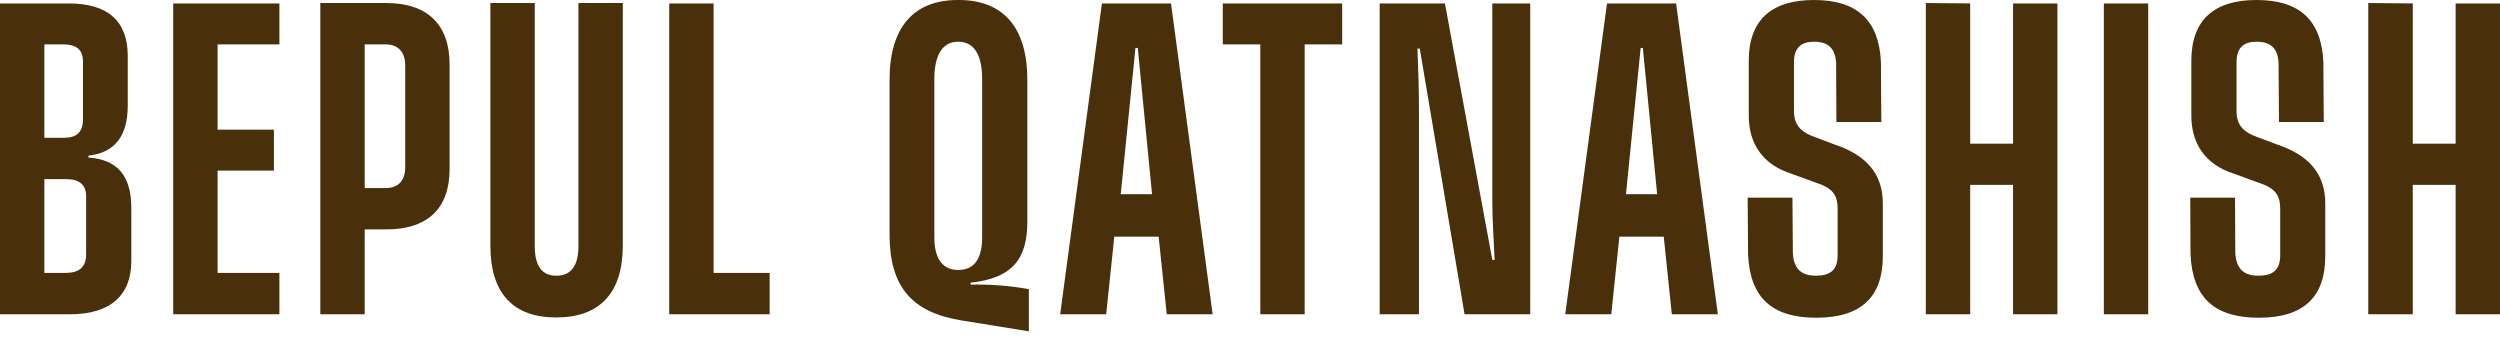
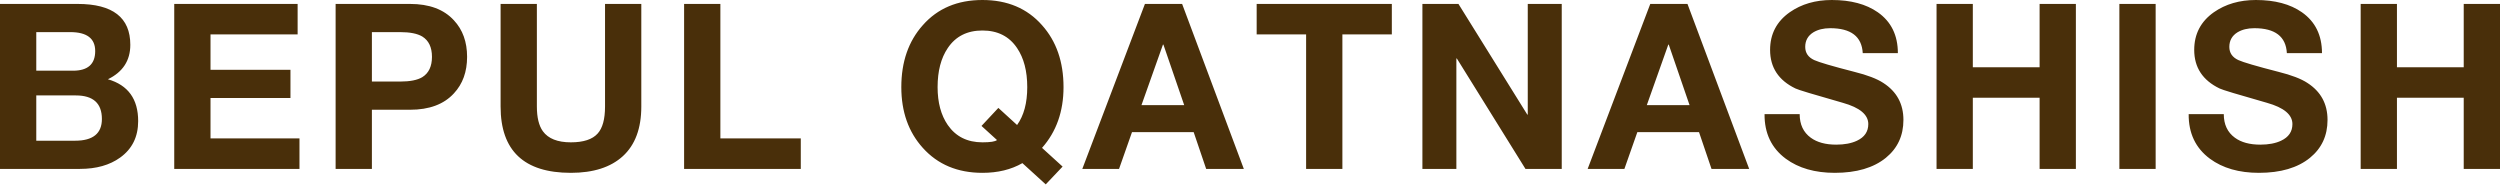
- <svg xmlns="http://www.w3.org/2000/svg" width="182" height="25" viewBox="0 0 182 25" fill="none">
-   <path d="M5.09 22.88H1.96e-05V0.25H5C7.9 0.25 9.3 1.57 9.3 4.08V7.7C9.3 9.89 8.35 11.13 6.44 11.33V11.47C8.49 11.61 9.56 12.73 9.56 15.15V19C9.56 21.5 8.04 22.88 5.09 22.88ZM3.23 3.23V10.03H4.67C5.59 10.03 6.04 9.61 6.04 8.69V4.5C6.04 3.63 5.59 3.23 4.58 3.23H3.23ZM3.23 13.04V19.87H4.75C5.76 19.87 6.27 19.45 6.27 18.52V14.28C6.27 13.44 5.76 13.04 4.83 13.04H3.23ZM20.34 22.88H12.61V0.25H20.34V3.23H15.84V9.44H19.94V12.42H15.84V19.87H20.34V22.88ZM28.12 0.22C31.13 0.22 32.73 1.8 32.73 4.69V12.31C32.73 15.18 31.13 16.7 28.12 16.7H26.55V22.88H23.32V0.22H28.12ZM29.5 12.17V4.78C29.5 3.77 28.97 3.23 28.07 3.23H26.55V13.69H28.07C28.97 13.69 29.5 13.18 29.5 12.17ZM40.51 23.11H40.48C37.39 23.11 35.7 21.39 35.7 17.88V0.22H38.93V17.91C38.93 19.42 39.5 20.07 40.48 20.07H40.51C41.52 20.07 42.11 19.42 42.11 17.91V0.22H45.34V17.88C45.34 21.39 43.6 23.11 40.51 23.11ZM56.03 22.88H48.72V0.25H51.95V19.87H56.03V22.88ZM70.66 20.58V20.72C72.07 20.69 73.53 20.8 74.9 21.05V24.12L70.01 23.33C66.36 22.74 64.76 20.86 64.76 17.06V5.82C64.76 1.97 66.53 -8.14e-06 69.73 -8.14e-06H69.79C73.02 -8.14e-06 74.79 1.97 74.79 5.82V16.11C74.79 18.75 73.81 20.24 70.66 20.58ZM68.02 5.76V17.29C68.02 18.8 68.61 19.65 69.73 19.65H69.79C70.94 19.65 71.5 18.8 71.5 17.29V5.76C71.5 3.96 70.89 3.04 69.79 3.04H69.73C68.66 3.04 68.02 3.94 68.02 5.76ZM80.53 22.88H77.18L80.22 0.25H85.25L88.28 22.88H84.94L84.35 17.23H81.12L80.53 22.88ZM82.66 3.49L81.59 14.14H83.87L82.83 3.49H82.66ZM91.75 3.23H89.02V0.25H97.71V3.23H94.98V22.88H91.75V3.23ZM103.3 22.88H100.44V0.25H105.19L108.64 18.92H108.81C108.73 17.26 108.64 15.91 108.64 14.56V0.25H111.4V22.88H106.62L103.36 3.54H103.19C103.25 5 103.3 6.49 103.3 7.95V22.88ZM117.3 22.88H113.95L116.99 0.25H122.02L125.06 22.88H121.71L121.12 17.23H117.89L117.3 22.88ZM119.44 3.49L118.37 14.14H120.64L119.6 3.49H119.44ZM132.23 23.13H132.21C129 23.13 127.4 21.67 127.26 18.52L127.23 14.39H130.49L130.52 18.41C130.57 19.56 131.14 20.07 132.18 20.07H132.21C133.25 20.07 133.78 19.65 133.78 18.58V15.24C133.78 14.28 133.5 13.72 132.26 13.32L130.43 12.65C128.35 12 127.31 10.48 127.31 8.43V4.41C127.31 1.46 128.97 -8.14e-06 132.04 -8.14e-06H132.06C135.21 -8.14e-06 136.79 1.49 136.93 4.5L136.96 8.88H133.69L133.67 4.58C133.61 3.54 133.1 3.04 132.09 3.04H132.04C131.11 3.04 130.6 3.49 130.6 4.53V8.07C130.6 9.05 131.03 9.61 132.21 10.01L133.61 10.54C135.86 11.3 137.07 12.65 137.07 14.81V18.64C137.07 21.62 135.49 23.13 132.23 23.13ZM143.43 22.88H140.2V0.22L143.43 0.25V10.46H146.55V0.25H149.78V22.88H146.55V13.46H143.43V22.88ZM156.39 22.88H153.16V0.25H156.39V22.88ZM164.45 23.13H164.42C161.22 23.13 159.61 21.67 159.47 18.52L159.45 14.39H162.71L162.73 18.41C162.79 19.56 163.35 20.07 164.39 20.07H164.42C165.46 20.07 166 19.65 166 18.58V15.24C166 14.28 165.71 13.72 164.48 13.32L162.65 12.65C160.57 12 159.53 10.48 159.53 8.43V4.41C159.53 1.46 161.19 -8.14e-06 164.25 -8.14e-06H164.28C167.43 -8.14e-06 169 1.49 169.14 4.5L169.17 8.88H165.91L165.88 4.58C165.83 3.54 165.32 3.04 164.31 3.04H164.25C163.32 3.04 162.82 3.49 162.82 4.53V8.07C162.82 9.05 163.24 9.61 164.42 10.01L165.83 10.54C168.07 11.3 169.28 12.65 169.28 14.81V18.64C169.28 21.62 167.71 23.13 164.45 23.13ZM175.65 22.88H172.41V0.22L175.65 0.25V10.46H178.77V0.25H182V22.88H178.77V13.46H175.65V22.88Z" fill="#492F0A" />
+ <svg xmlns="http://www.w3.org/2000/svg" width="239" height="18" viewBox="0 0 239 18" fill="none">
+   <path d="M3.468 9.123V13.452H7.179C8.887 13.452 9.741 12.76 9.741 11.376C9.741 9.874 8.909 9.123 7.245 9.123H3.468ZM-6.65489e-05 16.147V0.376H7.422C10.779 0.376 12.458 1.679 12.458 4.285C12.458 5.787 11.744 6.884 10.316 7.577C12.245 8.136 13.209 9.469 13.209 11.575C13.209 13.077 12.635 14.24 11.486 15.065C10.485 15.786 9.204 16.147 7.643 16.147H-6.65489e-05ZM3.468 3.07V6.759H6.98C8.394 6.759 9.101 6.133 9.101 4.882C9.101 3.674 8.305 3.07 6.715 3.07H3.468ZM16.657 16.147V0.376H28.453V3.291H20.125V6.671H27.768V9.366H20.125V13.231H28.63V16.147H16.657ZM32.085 16.147V0.376H39.198C41.039 0.376 42.438 0.898 43.395 1.944C44.234 2.842 44.654 4.006 44.654 5.434C44.654 6.862 44.234 8.026 43.395 8.924C42.438 9.97 41.039 10.492 39.198 10.492H35.553V16.147H32.085ZM35.553 3.07V7.797H38.248C39.191 7.797 39.897 7.658 40.369 7.378C40.987 6.995 41.296 6.347 41.296 5.434C41.296 4.521 40.987 3.873 40.369 3.49C39.897 3.21 39.191 3.07 38.248 3.07H35.553ZM61.309 0.376V10.183C61.309 12.274 60.72 13.857 59.542 14.932C58.379 15.993 56.722 16.523 54.572 16.523C50.095 16.523 47.857 14.409 47.857 10.183V0.376H51.325V10.183C51.325 11.229 51.516 12.017 51.899 12.547C52.414 13.254 53.305 13.607 54.572 13.607C55.779 13.607 56.633 13.327 57.134 12.768C57.605 12.252 57.841 11.391 57.841 10.183V0.376H61.309ZM65.4 16.147V0.376H68.868V13.231H76.555V16.147H65.4ZM101.584 15.926L99.972 17.627L97.741 15.595C96.666 16.213 95.392 16.523 93.919 16.523C91.548 16.523 89.649 15.727 88.22 14.137C86.851 12.62 86.166 10.684 86.166 8.328C86.166 5.913 86.851 3.939 88.22 2.408C89.634 0.803 91.534 3.12397e-05 93.919 3.12397e-05C96.305 3.12397e-05 98.205 0.803 99.618 2.408C100.988 3.939 101.673 5.913 101.673 8.328C101.673 10.654 100.988 12.591 99.618 14.137L101.584 15.926ZM93.831 12.039L95.443 10.316L97.233 11.95C97.881 11.052 98.205 9.844 98.205 8.328C98.205 6.796 97.881 5.552 97.233 4.595C96.482 3.475 95.377 2.916 93.919 2.916C92.461 2.916 91.357 3.475 90.606 4.595C89.958 5.552 89.634 6.796 89.634 8.328C89.634 9.8 89.958 11.008 90.606 11.95C91.372 13.055 92.476 13.607 93.919 13.607C94.685 13.607 95.149 13.533 95.311 13.386L93.831 12.039ZM103.469 16.147L109.455 0.376H113.011L118.909 16.147H115.309L114.116 12.635H108.218L106.981 16.147H103.469ZM111.178 4.263L109.124 10.051H113.21L111.222 4.263H111.178ZM124.864 16.147V3.291H120.137V0.376H133.059V3.291H128.332V16.147H124.864ZM135.982 16.147V0.376H139.428L146.01 10.956H146.054V0.376H149.302V16.147H145.834L139.273 5.589H139.229V16.147H135.982ZM151.78 16.147L157.766 0.376H161.323L167.221 16.147H163.62L162.427 12.635H156.529L155.292 16.147H151.78ZM159.489 4.263L157.435 10.051H161.522L159.533 4.263H159.489ZM168.691 10.912H172.049C172.049 11.899 172.402 12.65 173.109 13.165C173.713 13.607 174.523 13.828 175.539 13.828C176.334 13.828 176.997 13.703 177.527 13.452C178.248 13.114 178.609 12.584 178.609 11.862C178.609 10.964 177.799 10.286 176.179 9.83C173.381 9.034 171.872 8.578 171.651 8.46C170.031 7.68 169.221 6.45 169.221 4.771C169.221 3.255 169.847 2.054 171.099 1.171C172.218 0.39 173.558 3.12397e-05 175.119 3.12397e-05C176.93 3.12397e-05 178.395 0.39 179.515 1.171C180.796 2.069 181.436 3.372 181.436 5.081H178.079C177.991 3.49 176.952 2.695 174.964 2.695C174.331 2.695 173.794 2.827 173.352 3.093C172.836 3.416 172.579 3.88 172.579 4.484C172.579 5.058 172.866 5.478 173.44 5.743C173.882 5.949 175.163 6.325 177.284 6.87C178.521 7.179 179.441 7.532 180.045 7.93C181.326 8.755 181.967 9.933 181.967 11.464C181.967 12.966 181.407 14.174 180.288 15.087C179.11 16.044 177.482 16.523 175.406 16.523C173.506 16.523 171.945 16.074 170.723 15.175C169.354 14.159 168.676 12.738 168.691 10.912ZM185.134 16.147V0.376H188.602V6.428H194.986V0.376H198.454V16.147H194.986V9.344H188.602V16.147H185.134ZM202.612 16.147V0.376H206.08V16.147H202.612ZM209.237 10.912H212.594C212.594 11.899 212.948 12.65 213.654 13.165C214.258 13.607 215.068 13.828 216.084 13.828C216.879 13.828 217.542 13.703 218.072 13.452C218.794 13.114 219.155 12.584 219.155 11.862C219.155 10.964 218.345 10.286 216.725 9.83C213.927 9.034 212.417 8.578 212.197 8.46C210.577 7.68 209.767 6.45 209.767 4.771C209.767 3.255 210.393 2.054 211.644 1.171C212.764 0.39 214.104 3.12397e-05 215.665 3.12397e-05C217.476 3.12397e-05 218.941 0.39 220.06 1.171C221.341 2.069 221.982 3.372 221.982 5.081H218.624C218.536 3.49 217.498 2.695 215.51 2.695C214.877 2.695 214.339 2.827 213.897 3.093C213.382 3.416 213.124 3.88 213.124 4.484C213.124 5.058 213.411 5.478 213.986 5.743C214.428 5.949 215.709 6.325 217.829 6.87C219.066 7.179 219.987 7.532 220.59 7.93C221.872 8.755 222.512 9.933 222.512 11.464C222.512 12.966 221.953 14.174 220.833 15.087C219.655 16.044 218.028 16.523 215.952 16.523C214.052 16.523 212.491 16.074 211.269 15.175C209.899 14.159 209.222 12.738 209.237 10.912ZM225.68 16.147V0.376H229.148V6.428H235.532V0.376H239V16.147H235.532V9.344H229.148V16.147H225.68Z" fill="#492F0A" />
</svg>
